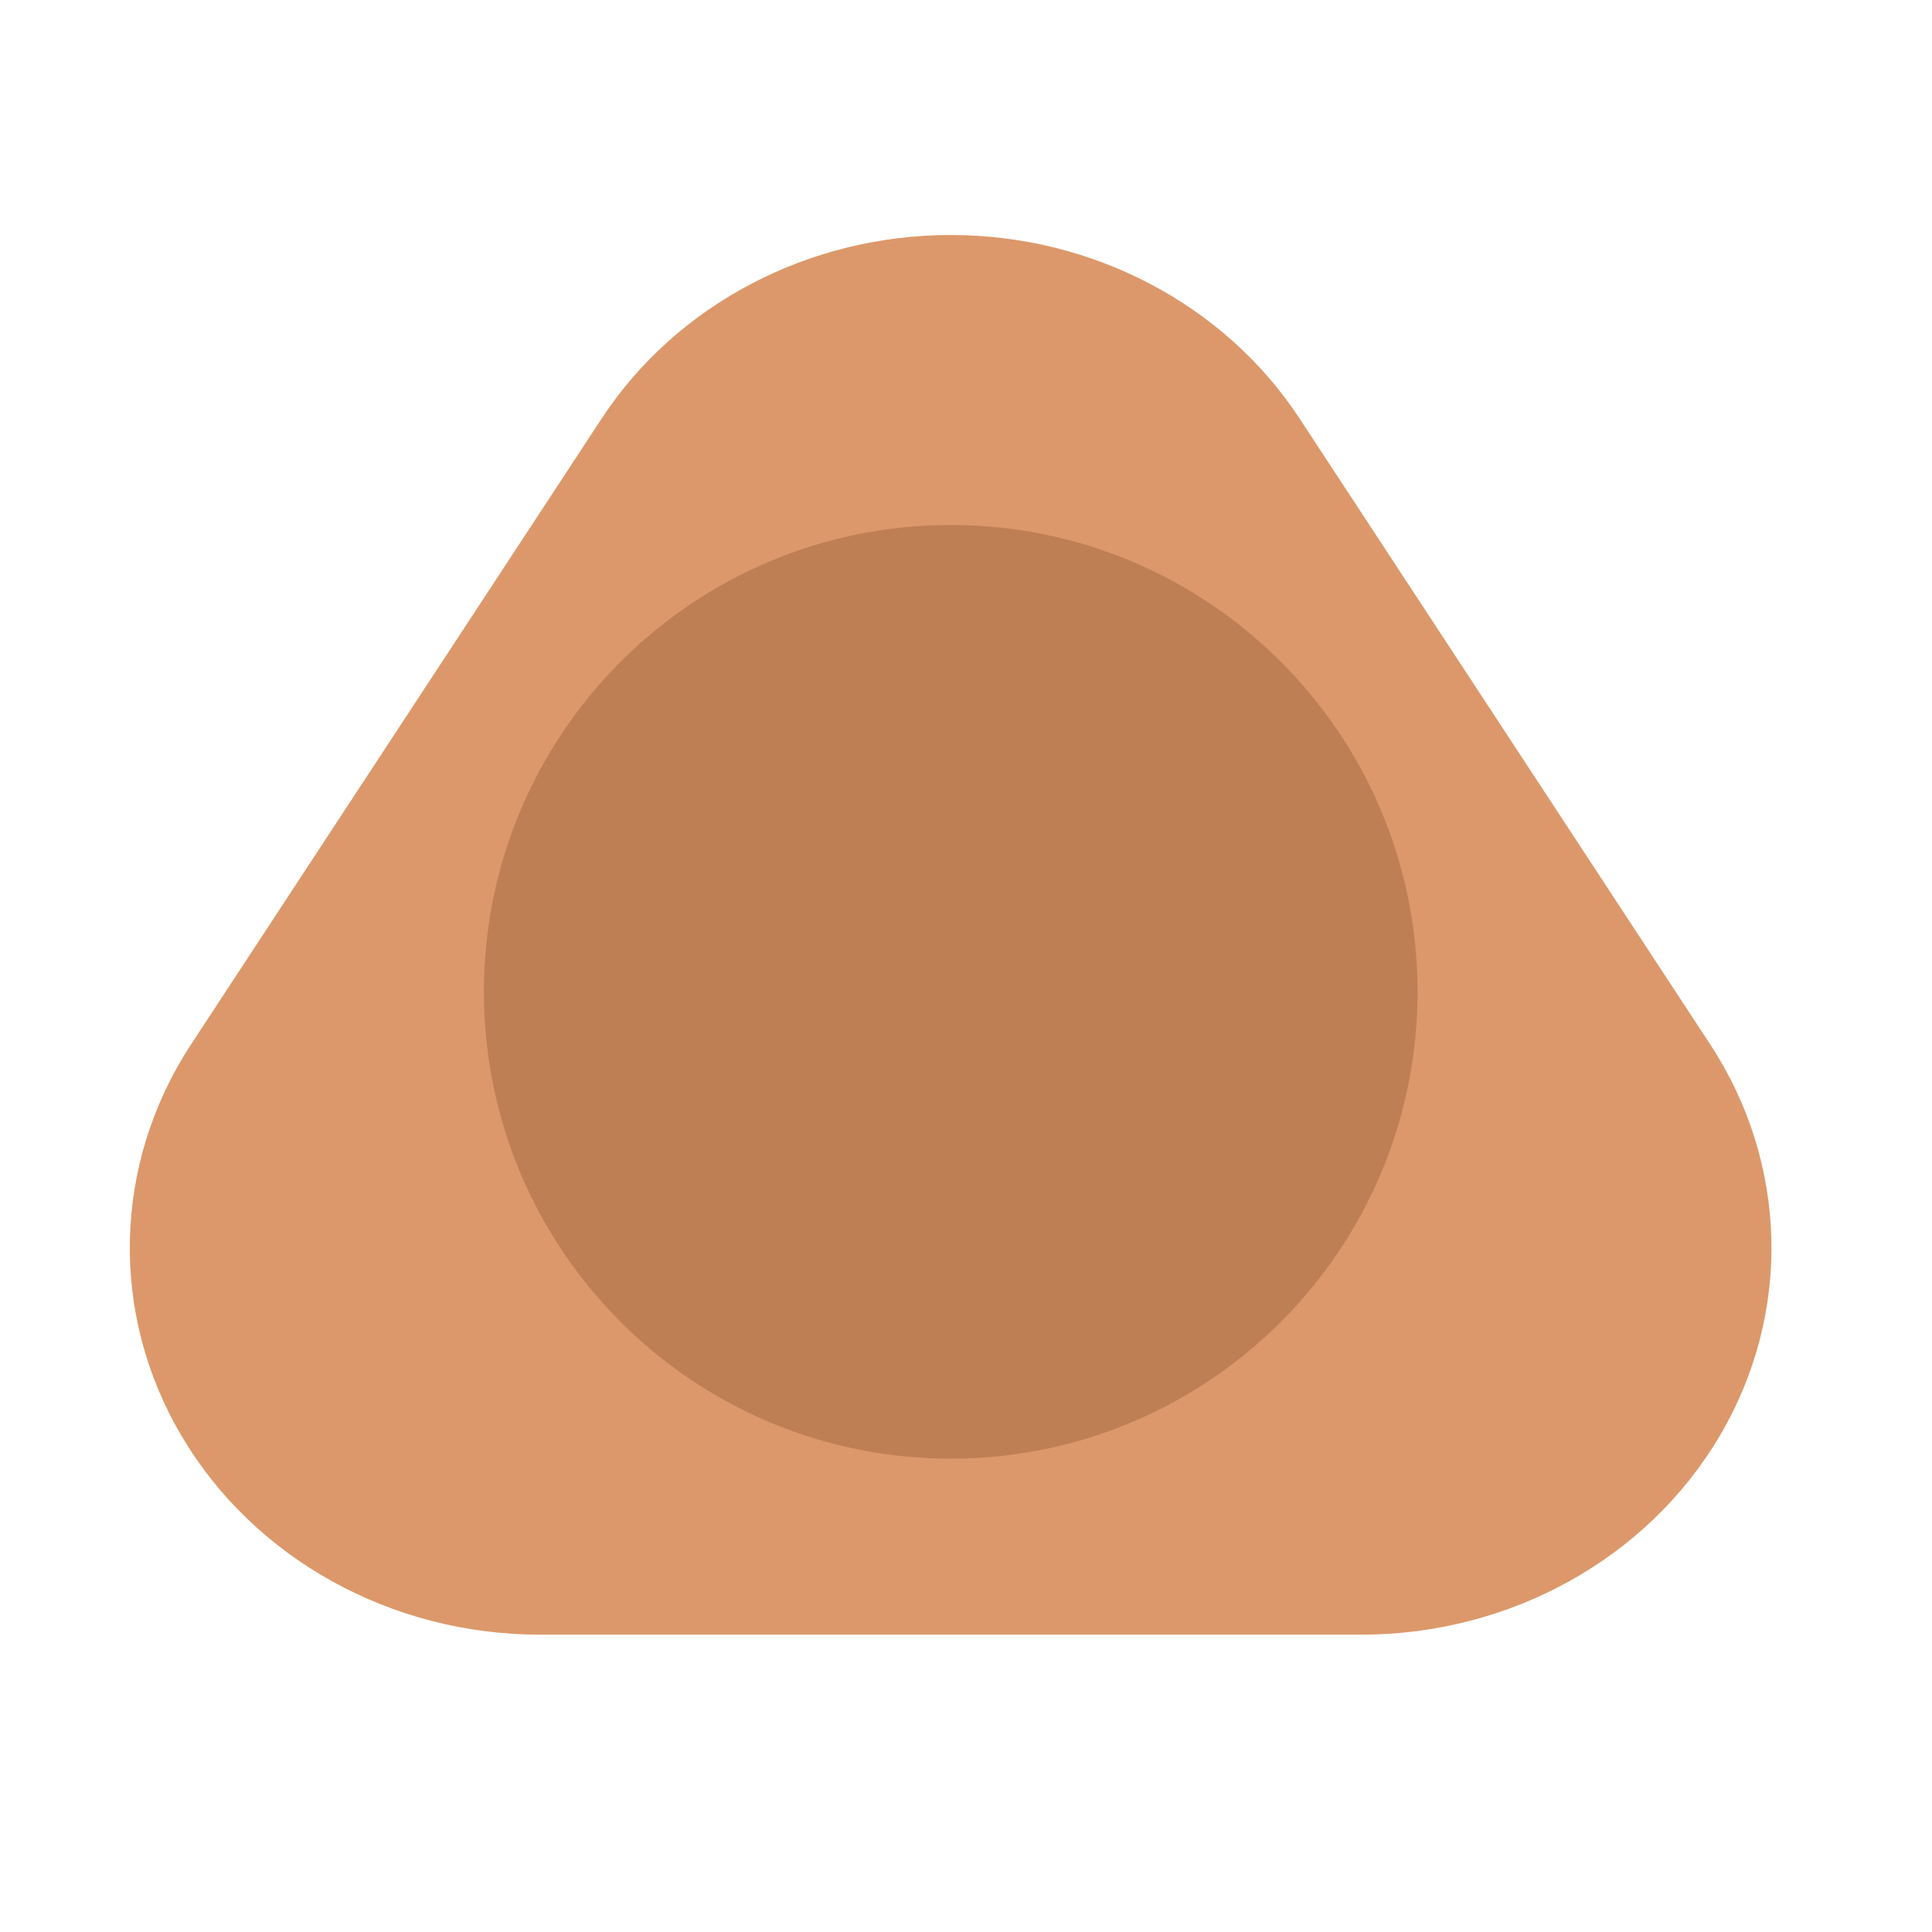
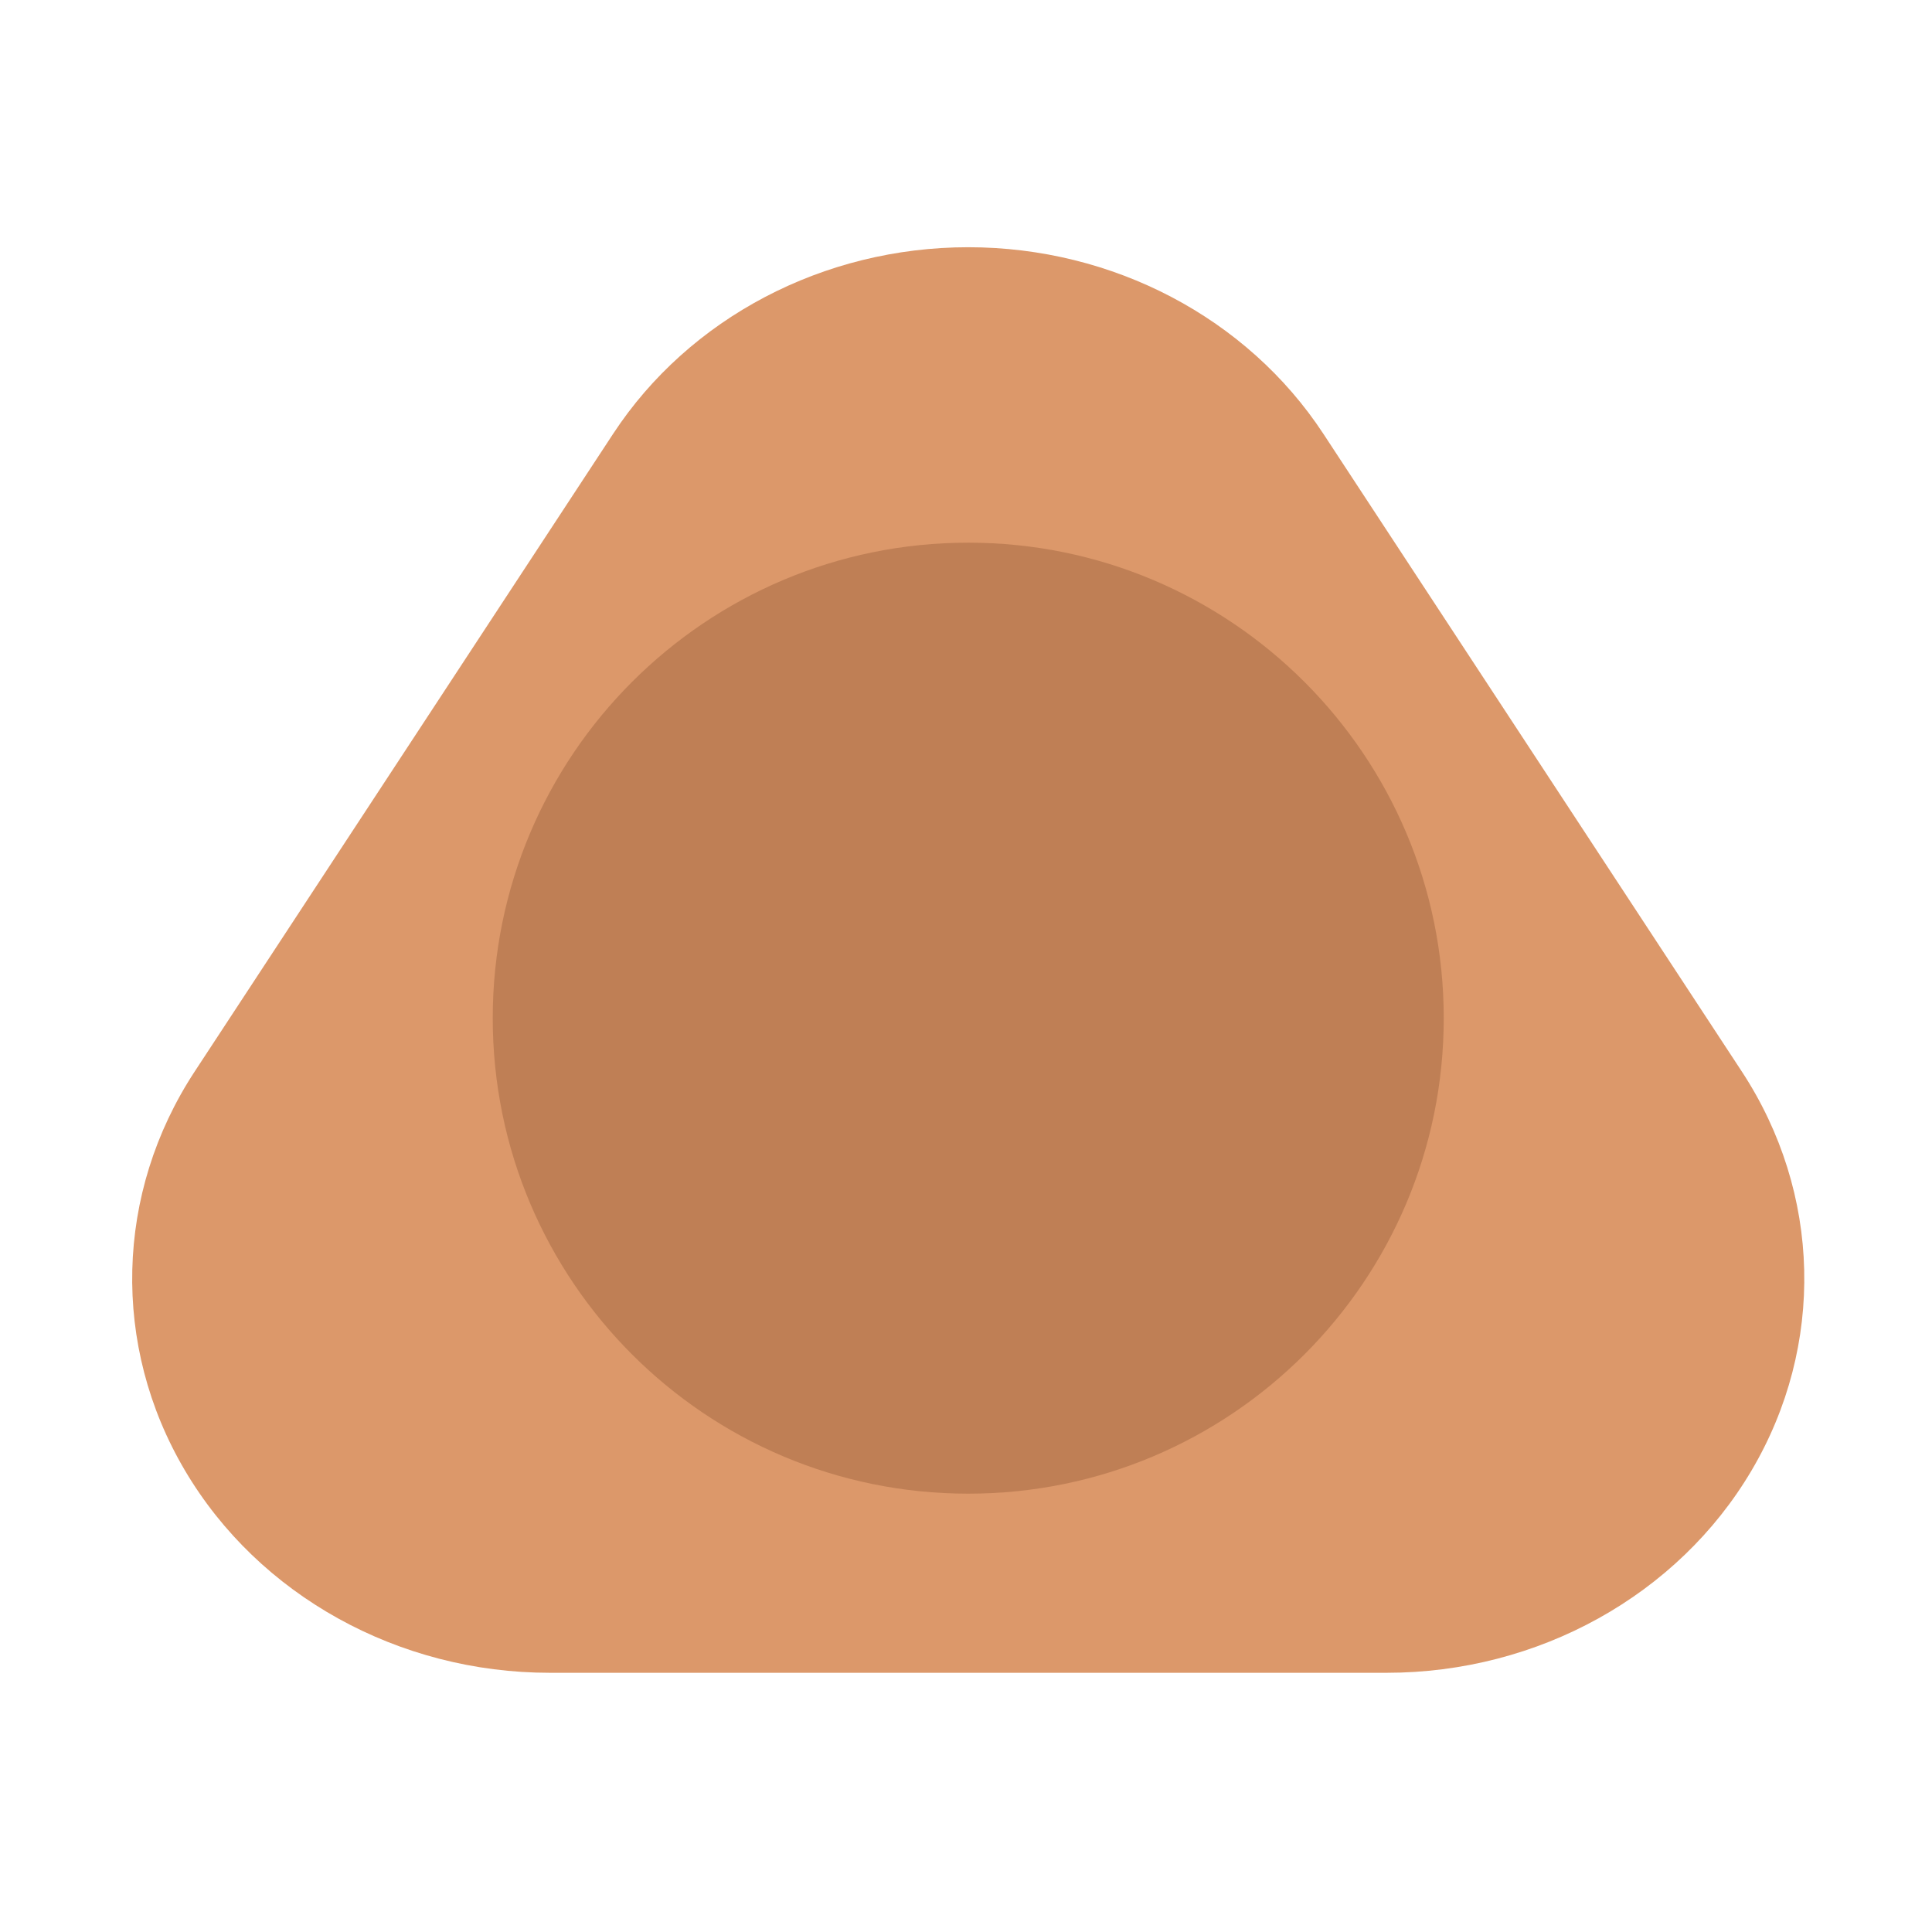
- <svg xmlns="http://www.w3.org/2000/svg" width="100%" height="100%" viewBox="0 0 11 11" version="1.1" xml:space="preserve" style="fill-rule:evenodd;clip-rule:evenodd;stroke-linejoin:round;stroke-miterlimit:2;">
-   <rect id="polyhedral_five" x="0.133" y="0.042" width="10.56" height="10.56" style="fill:none;" />
-   <g>
-     <path d="M3.427,2.381c0.426,-0.648 1.177,-1.043 1.986,-1.043c0.808,-0 1.559,0.395 1.985,1.043c0.739,1.126 1.581,2.41 2.339,3.565c0.445,0.679 0.466,1.533 0.054,2.23c-0.412,0.698 -1.193,1.131 -2.04,1.131l-4.677,-0c-0.847,-0 -1.628,-0.433 -2.04,-1.131c-0.412,-0.697 -0.391,-1.551 0.054,-2.23c0.758,-1.155 1.6,-2.439 2.339,-3.565Z" style="fill:#dc986a;" />
-     <circle cx="5.413" cy="5.647" r="2.658" style="fill:#bf7f55;" />
+ <svg xmlns="http://www.w3.org/2000/svg" width="100%" height="100%" viewBox="0 0 45 45" version="1.1" xml:space="preserve" style="fill-rule:evenodd;clip-rule:evenodd;stroke-linejoin:round;stroke-miterlimit:2;">
+   <g transform="matrix(1,0,0,1,0,-161)">
+     <g id="polyhedral_five" transform="matrix(0.364583,0,0,0.390739,-197.988,-85.816)">
+       <rect x="544.567" y="632.587" width="120.686" height="112.607" style="fill:none;" />
+       <g transform="matrix(2.74286,0,0,2.55926,705.371,-258.779)">
+         <g transform="matrix(1.53576,0,0,1.17023,-82.2271,72.0949)">
+           <path d="M24.307,244.345C25.461,242.036 27.499,240.631 29.693,240.631C31.887,240.631 33.924,242.036 35.079,244.345C37.083,248.354 39.37,252.927 41.425,257.037C42.634,259.455 42.69,262.495 41.572,264.98C40.454,267.465 38.336,269.005 36.038,269.005L23.347,269.005C21.049,269.005 18.932,267.465 17.814,264.98C16.695,262.495 16.752,259.455 17.961,257.037C20.016,252.927 22.302,248.354 24.307,244.345Z" style="fill:rgb(220,152,106);" />
+         </g>
+         <g transform="matrix(0.622732,0,0,0.622732,-87.139,215.251)">
+           <circle cx="81.115" cy="251.142" r="17.785" style="fill:rgb(191,127,85);" />
+         </g>
+       </g>
+     </g>
  </g>
</svg>
